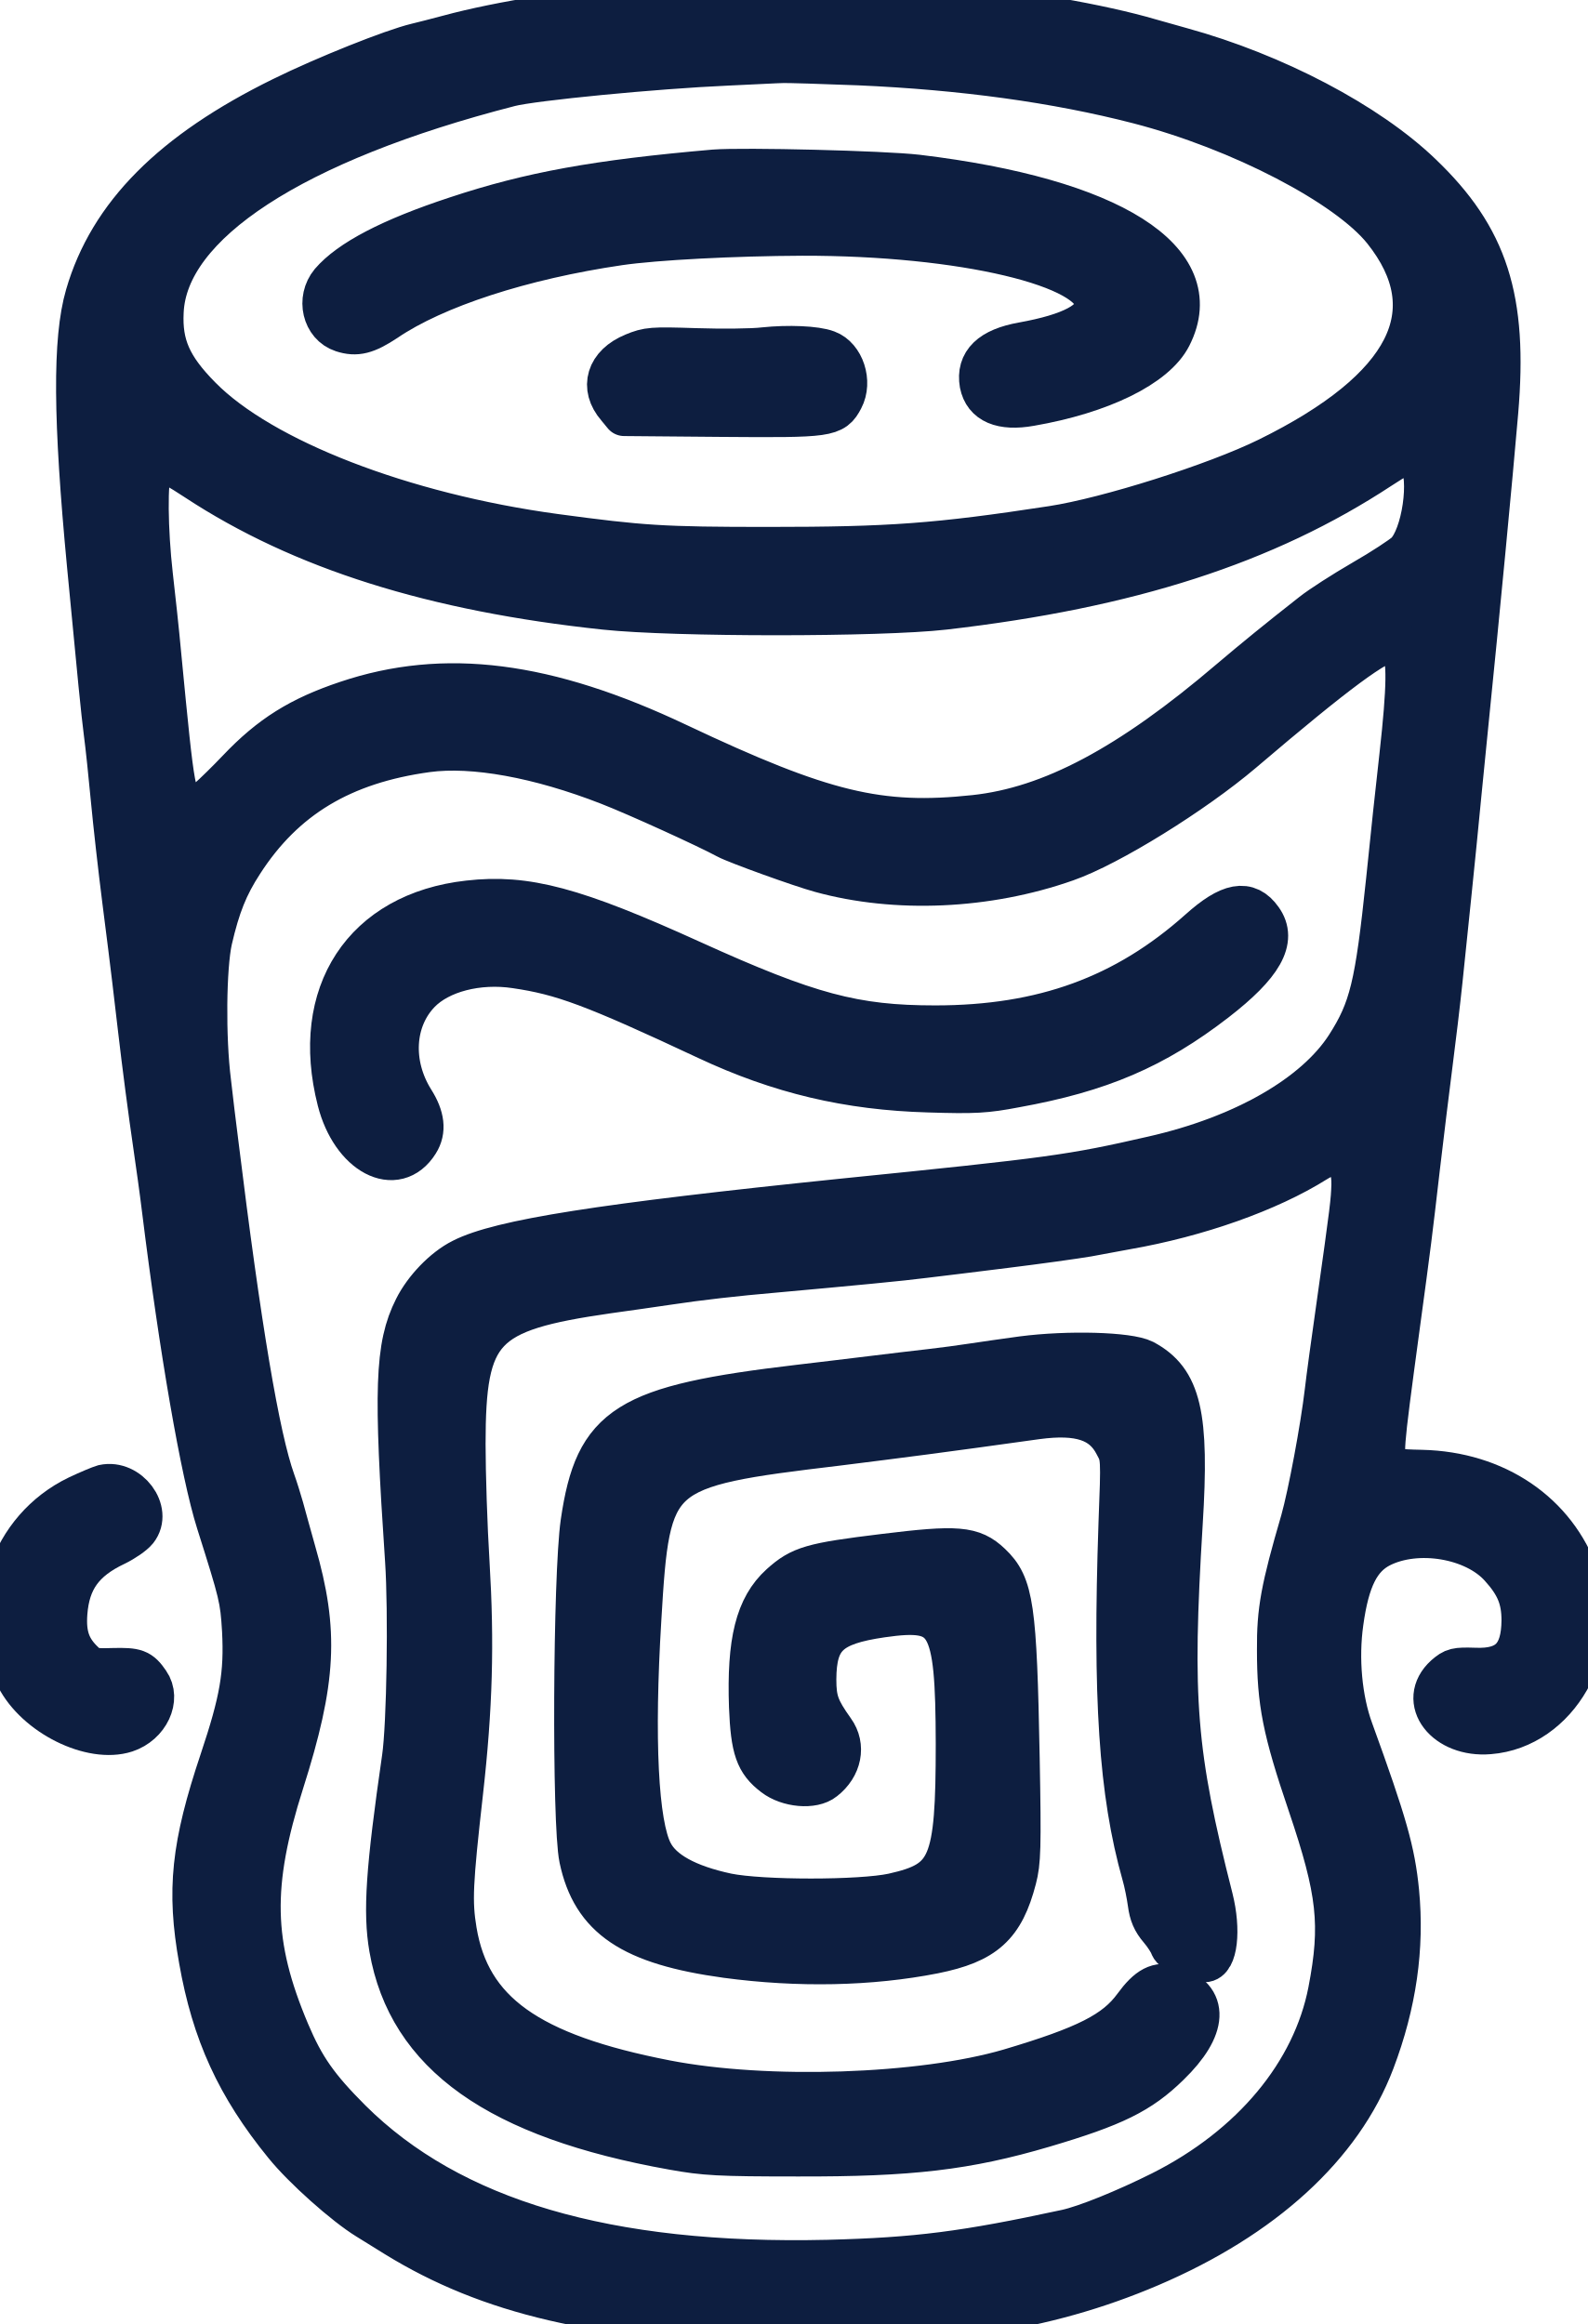
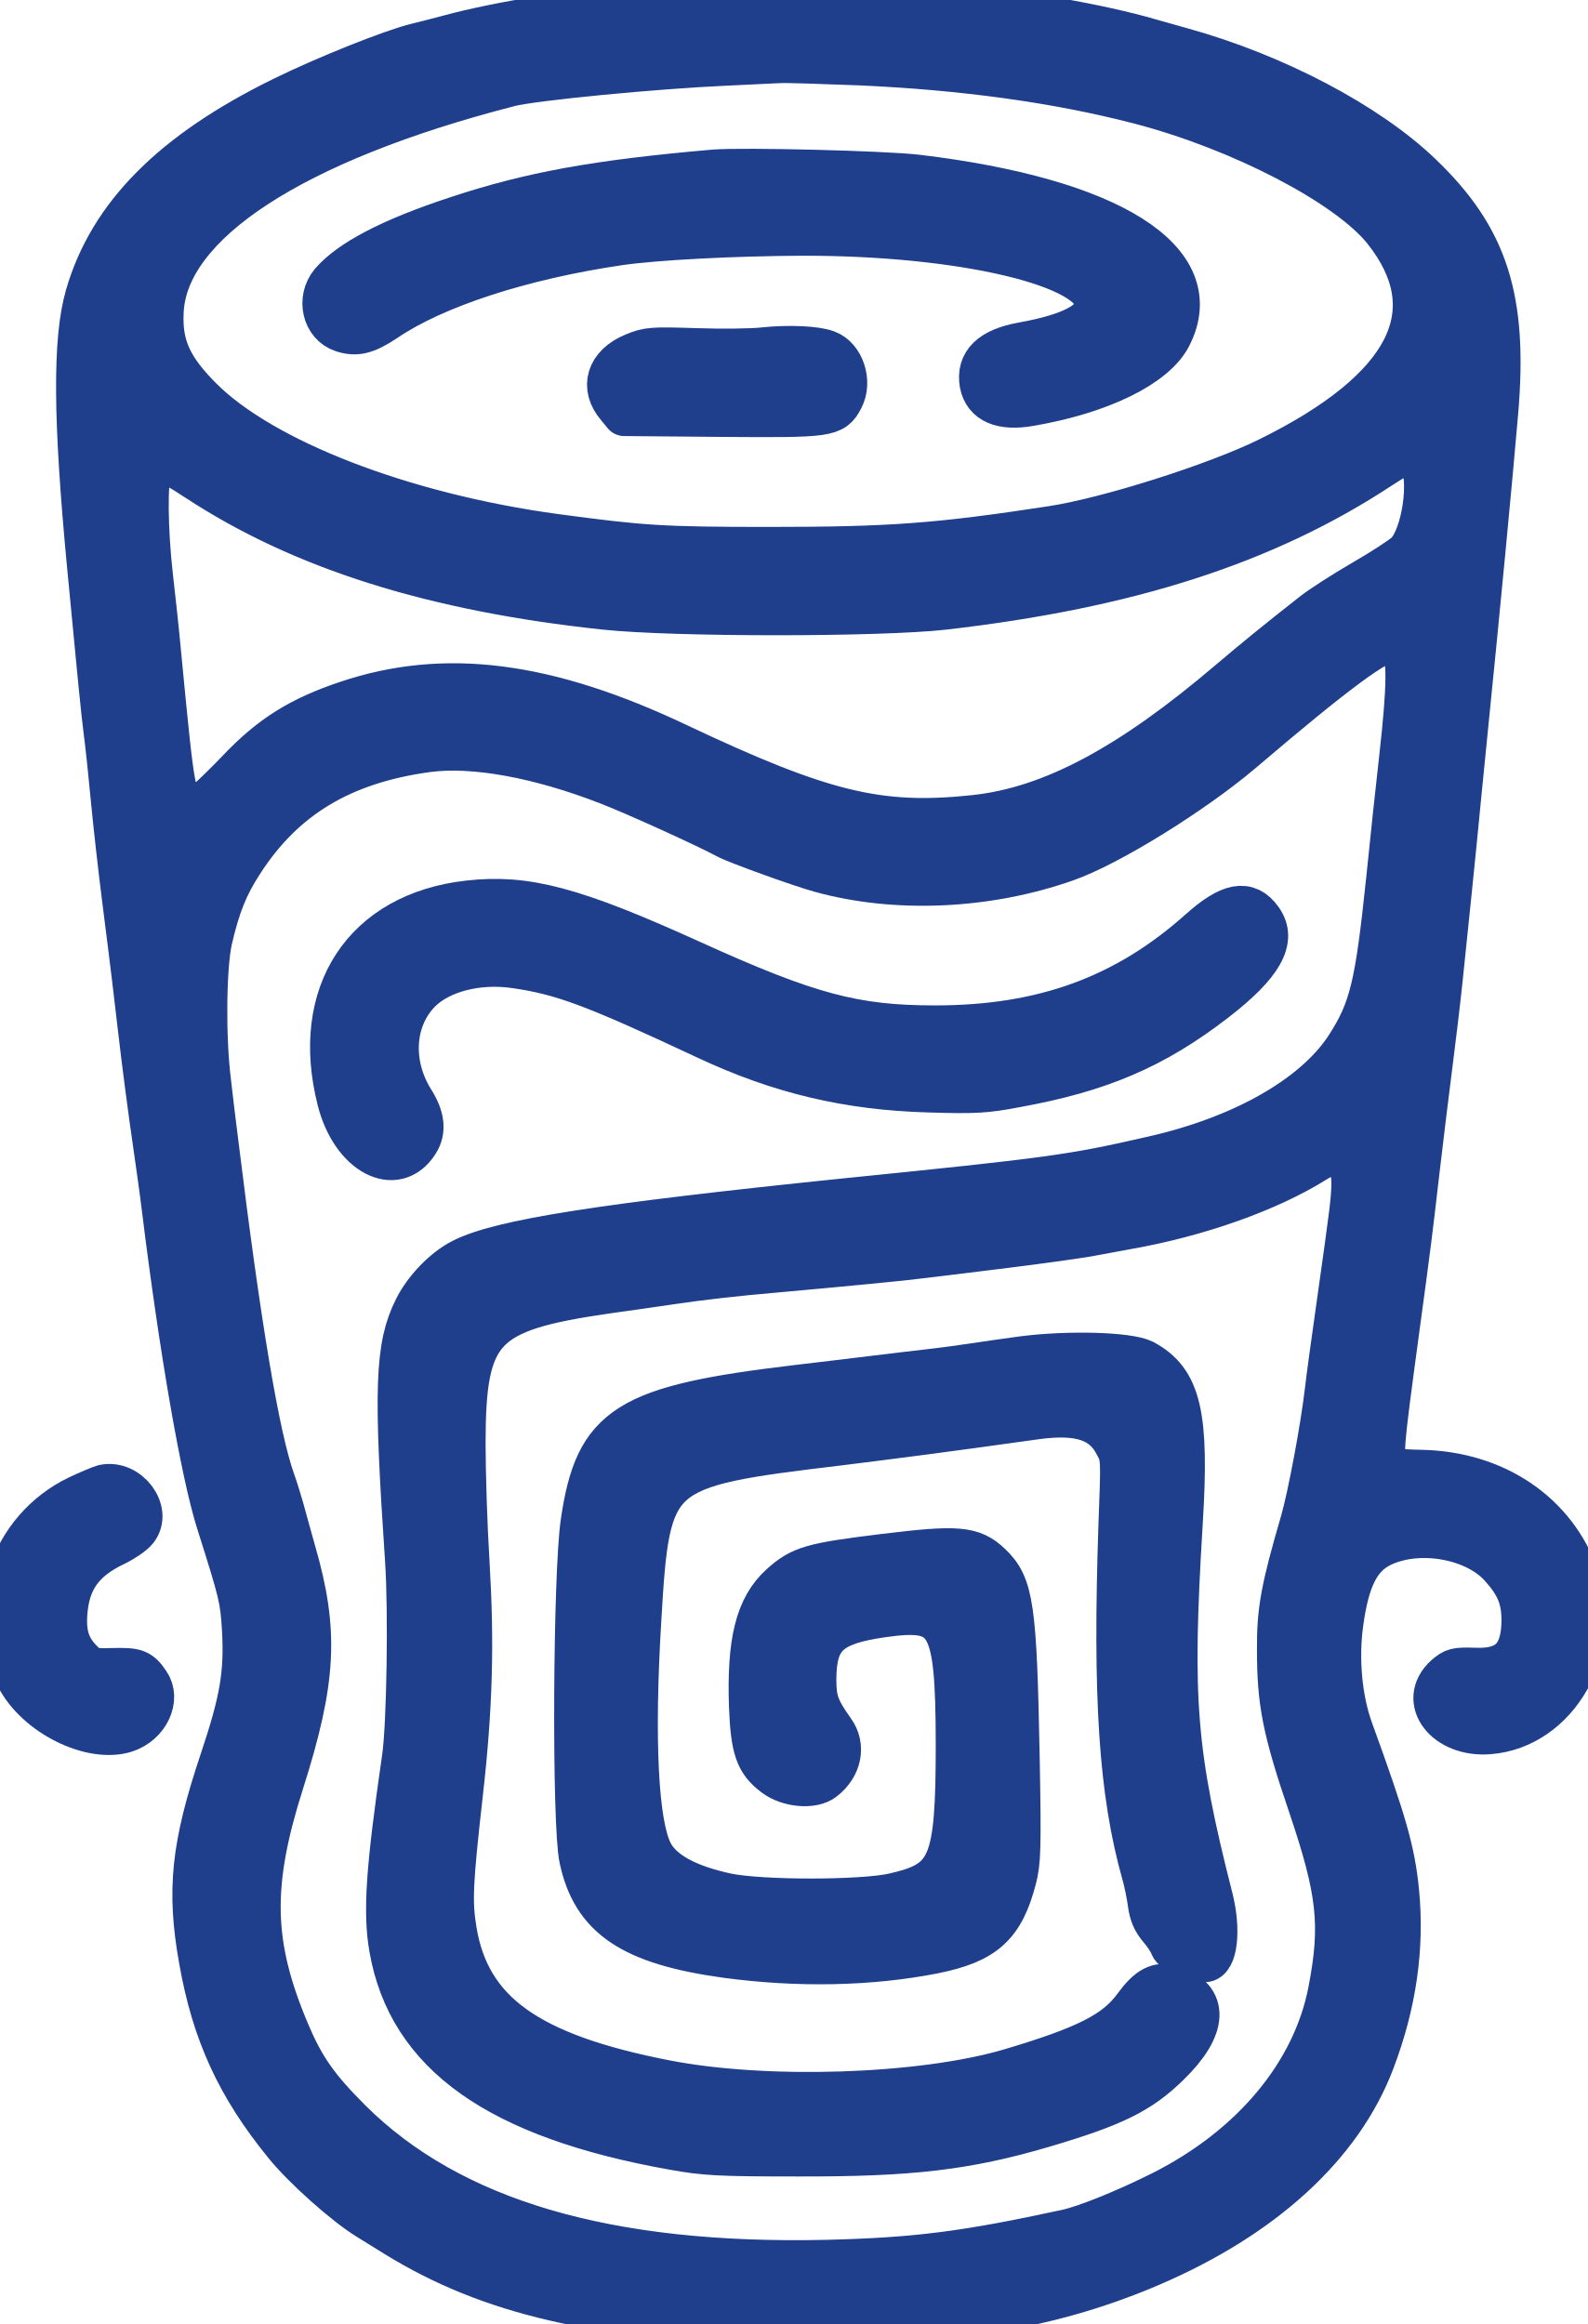
<svg xmlns="http://www.w3.org/2000/svg" viewBox="0 0 557.129 818.407" width="56" height="82">
-   <g transform="translate(-35.9162,853.5566) scale(0.1,-0.1)" fill="#0d1e40" stroke="#0d1e40" stroke-width="150" stroke-linejoin="round" stroke-linecap="round">
+   <g transform="translate(-35.9162,853.5566) scale(0.1,-0.1)" fill="#1f3f8c" stroke="#1f3f8c" stroke-width="150" stroke-linejoin="round" stroke-linecap="round">
    <path d="M2663 8525 c-269 -23 -553 -68 -733 -117 -41 -11 -92 -24 -113 -29 -84 -20 -322 -115 -472 -189 -387 -190 -608 -412 -690 -695 -45 -155 -43 -435 6 -950 39 -410 49 -511 59 -590 6 -44 17 -150 25 -235 8 -85 26 -245 40 -355 14 -110 30 -236 35 -280 5 -44 14 -120 20 -170 14 -121 37 -298 55 -420 8 -55 22 -154 30 -220 61 -492 136 -926 191 -1100 81 -256 84 -268 91 -381 8 -154 -8 -247 -79 -459 -100 -299 -117 -455 -73 -701 45 -256 131 -445 298 -650 67 -83 212 -212 292 -261 11 -7 56 -35 100 -62 328 -202 711 -292 1320 -307 568 -15 964 45 1334 203 398 170 674 422 787 720 77 203 105 400 86 597 -14 142 -42 240 -161 568 -40 109 -53 253 -35 380 21 153 60 230 134 268 130 66 332 32 424 -71 58 -64 78 -114 78 -190 -1 -125 -51 -176 -169 -171 -67 2 -74 0 -103 -25 -96 -87 1 -213 154 -200 240 19 400 300 312 548 -79 225 -289 368 -550 374 -91 2 -101 4 -119 26 -23 29 -23 35 37 479 41 301 45 335 71 560 14 118 34 284 45 368 11 85 27 218 35 295 30 291 36 345 50 487 8 80 25 258 39 395 41 404 88 896 107 1120 34 399 -35 613 -268 836 -187 180 -516 353 -843 443 -36 10 -85 24 -110 31 -177 52 -462 101 -720 126 -187 17 -822 20 -1017 4z m712 -215 c364 -16 694 -61 984 -136 359 -93 737 -290 864 -449 228 -286 88 -561 -408 -805 -185 -91 -564 -211 -760 -241 -405 -62 -570 -74 -1000 -74 -374 0 -445 5 -750 46 -537 73 -1033 265 -1249 484 -106 107 -140 185 -134 303 14 310 460 601 1223 797 81 21 513 63 765 74 91 4 179 9 195 9 17 1 138 -3 270 -8z m1975 -1392 c41 -67 11 -272 -48 -330 -15 -14 -83 -59 -151 -98 -69 -40 -150 -92 -180 -116 -116 -91 -202 -161 -288 -234 -355 -303 -632 -450 -901 -479 -336 -36 -535 12 -1047 254 -460 218 -820 264 -1164 148 -164 -55 -267 -119 -382 -240 -35 -37 -83 -84 -107 -105 -42 -37 -44 -37 -71 -23 -47 24 -49 31 -97 530 -8 88 -22 216 -30 285 -18 159 -20 336 -3 372 21 48 40 44 161 -35 371 -244 836 -390 1438 -454 243 -26 968 -26 1195 0 651 75 1131 230 1534 495 52 34 100 62 108 62 7 0 22 -15 33 -32z m-63 -664 c23 -36 22 -137 -5 -379 -12 -104 -33 -302 -47 -440 -39 -372 -59 -454 -142 -584 -112 -174 -365 -319 -683 -391 -288 -66 -353 -75 -1095 -150 -845 -87 -1204 -143 -1337 -211 -64 -32 -132 -103 -166 -171 -67 -133 -72 -282 -31 -888 12 -179 6 -579 -11 -695 -57 -394 -67 -543 -45 -670 65 -373 379 -596 995 -706 111 -20 160 -23 440 -23 395 -1 594 22 865 102 247 73 339 118 440 217 134 130 139 234 13 274 -49 16 -84 -2 -133 -69 -67 -92 -171 -144 -440 -224 -311 -91 -855 -109 -1210 -40 -484 94 -693 243 -741 530 -17 103 -14 167 22 486 34 301 40 527 23 810 -8 128 -14 316 -14 418 0 408 60 471 505 535 63 9 158 22 210 30 113 17 235 31 385 44 254 23 445 41 520 51 44 5 172 21 285 35 113 14 243 32 290 40 47 9 108 20 135 25 253 44 503 133 667 236 82 52 133 19 131 -84 -2 -58 -3 -71 -54 -432 -17 -118 -35 -251 -40 -295 -15 -128 -59 -363 -85 -455 -70 -240 -84 -316 -83 -455 0 -184 19 -281 108 -543 104 -307 117 -424 72 -658 -56 -289 -271 -548 -591 -709 -126 -63 -266 -120 -335 -135 -356 -77 -526 -99 -840 -107 -778 -18 -1328 144 -1681 495 -117 117 -165 186 -218 311 -131 310 -135 520 -20 881 114 359 123 530 42 810 -16 58 -36 128 -43 155 -8 28 -21 70 -30 95 -55 154 -120 539 -200 1190 -8 63 -20 160 -26 215 -20 158 -17 404 4 500 28 121 56 191 110 274 147 228 352 351 651 392 163 22 394 -20 640 -116 98 -38 348 -152 416 -189 33 -18 260 -100 330 -119 265 -73 586 -59 864 39 152 53 448 237 620 383 332 283 476 389 528 391 10 0 25 -12 35 -26z" />
    <path d="M2865 7934 c-413 -36 -646 -78 -908 -165 -231 -76 -375 -152 -441 -229 -48 -58 -27 -148 40 -170 49 -16 84 -7 152 38 173 118 481 218 822 268 130 19 407 33 645 34 565 1 1035 -111 1035 -245 0 -62 -87 -108 -259 -139 -112 -20 -160 -67 -147 -142 13 -66 73 -92 174 -74 249 43 440 137 493 242 135 265 -208 482 -891 564 -121 14 -611 26 -715 18z" />
    <path d="M3040 7308 c-41 -5 -149 -6 -240 -3 -155 5 -168 4 -219 -17 -92 -38 -116 -116 -56 -185 l23 -28 343 -3 c379 -3 393 -1 425 60 31 59 3 145 -54 166 -39 15 -136 19 -222 10z" />
    <path d="M2000 5360 c-368 -41 -554 -324 -458 -700 48 -188 202 -270 279 -147 26 41 20 89 -16 146 -81 129 -72 286 22 383 71 73 206 108 339 88 164 -24 273 -64 674 -252 256 -120 497 -177 780 -185 162 -5 200 -3 305 17 299 54 490 136 705 302 164 127 213 214 161 286 -48 68 -111 56 -217 -39 -261 -233 -551 -339 -931 -339 -284 0 -446 43 -858 230 -414 188 -583 233 -785 210z" />
    <path d="M3950 3755 c-58 -8 -136 -19 -175 -25 -38 -6 -106 -15 -150 -20 -44 -5 -138 -16 -210 -25 -71 -9 -184 -22 -250 -30 -610 -72 -716 -139 -766 -481 -27 -187 -31 -1060 -5 -1183 44 -208 180 -300 514 -346 253 -34 507 -29 730 15 179 36 244 94 287 260 15 58 17 105 11 425 -10 534 -21 608 -99 682 -63 60 -116 64 -375 32 -254 -31 -292 -42 -362 -105 -86 -78 -116 -199 -108 -429 6 -149 22 -194 84 -241 49 -38 137 -46 175 -15 59 46 73 118 34 172 -54 76 -65 105 -65 181 1 149 49 195 235 222 237 34 264 -12 265 -449 0 -429 -24 -486 -225 -531 -114 -25 -463 -25 -585 0 -140 30 -230 79 -265 147 -52 99 -67 399 -41 824 31 525 44 536 696 614 224 28 365 46 701 93 149 20 233 -7 277 -93 24 -44 24 -44 15 -279 -21 -614 1 -948 82 -1235 8 -27 17 -73 21 -102 5 -38 15 -62 39 -90 18 -21 35 -48 39 -60 7 -21 77 -53 117 -53 42 0 54 109 26 220 -130 511 -145 697 -107 1320 24 384 -5 504 -133 573 -53 27 -265 33 -427 12z" />
    <path d="M715 3303 c-11 -3 -52 -20 -90 -38 -237 -114 -334 -402 -215 -635 68 -134 263 -230 383 -191 79 26 120 114 80 171 -30 44 -44 49 -125 47 -69 -2 -79 0 -103 23 -51 48 -68 96 -62 176 9 116 59 186 173 240 29 14 63 37 75 52 52 66 -29 174 -116 155z" />
  </g>
</svg>
